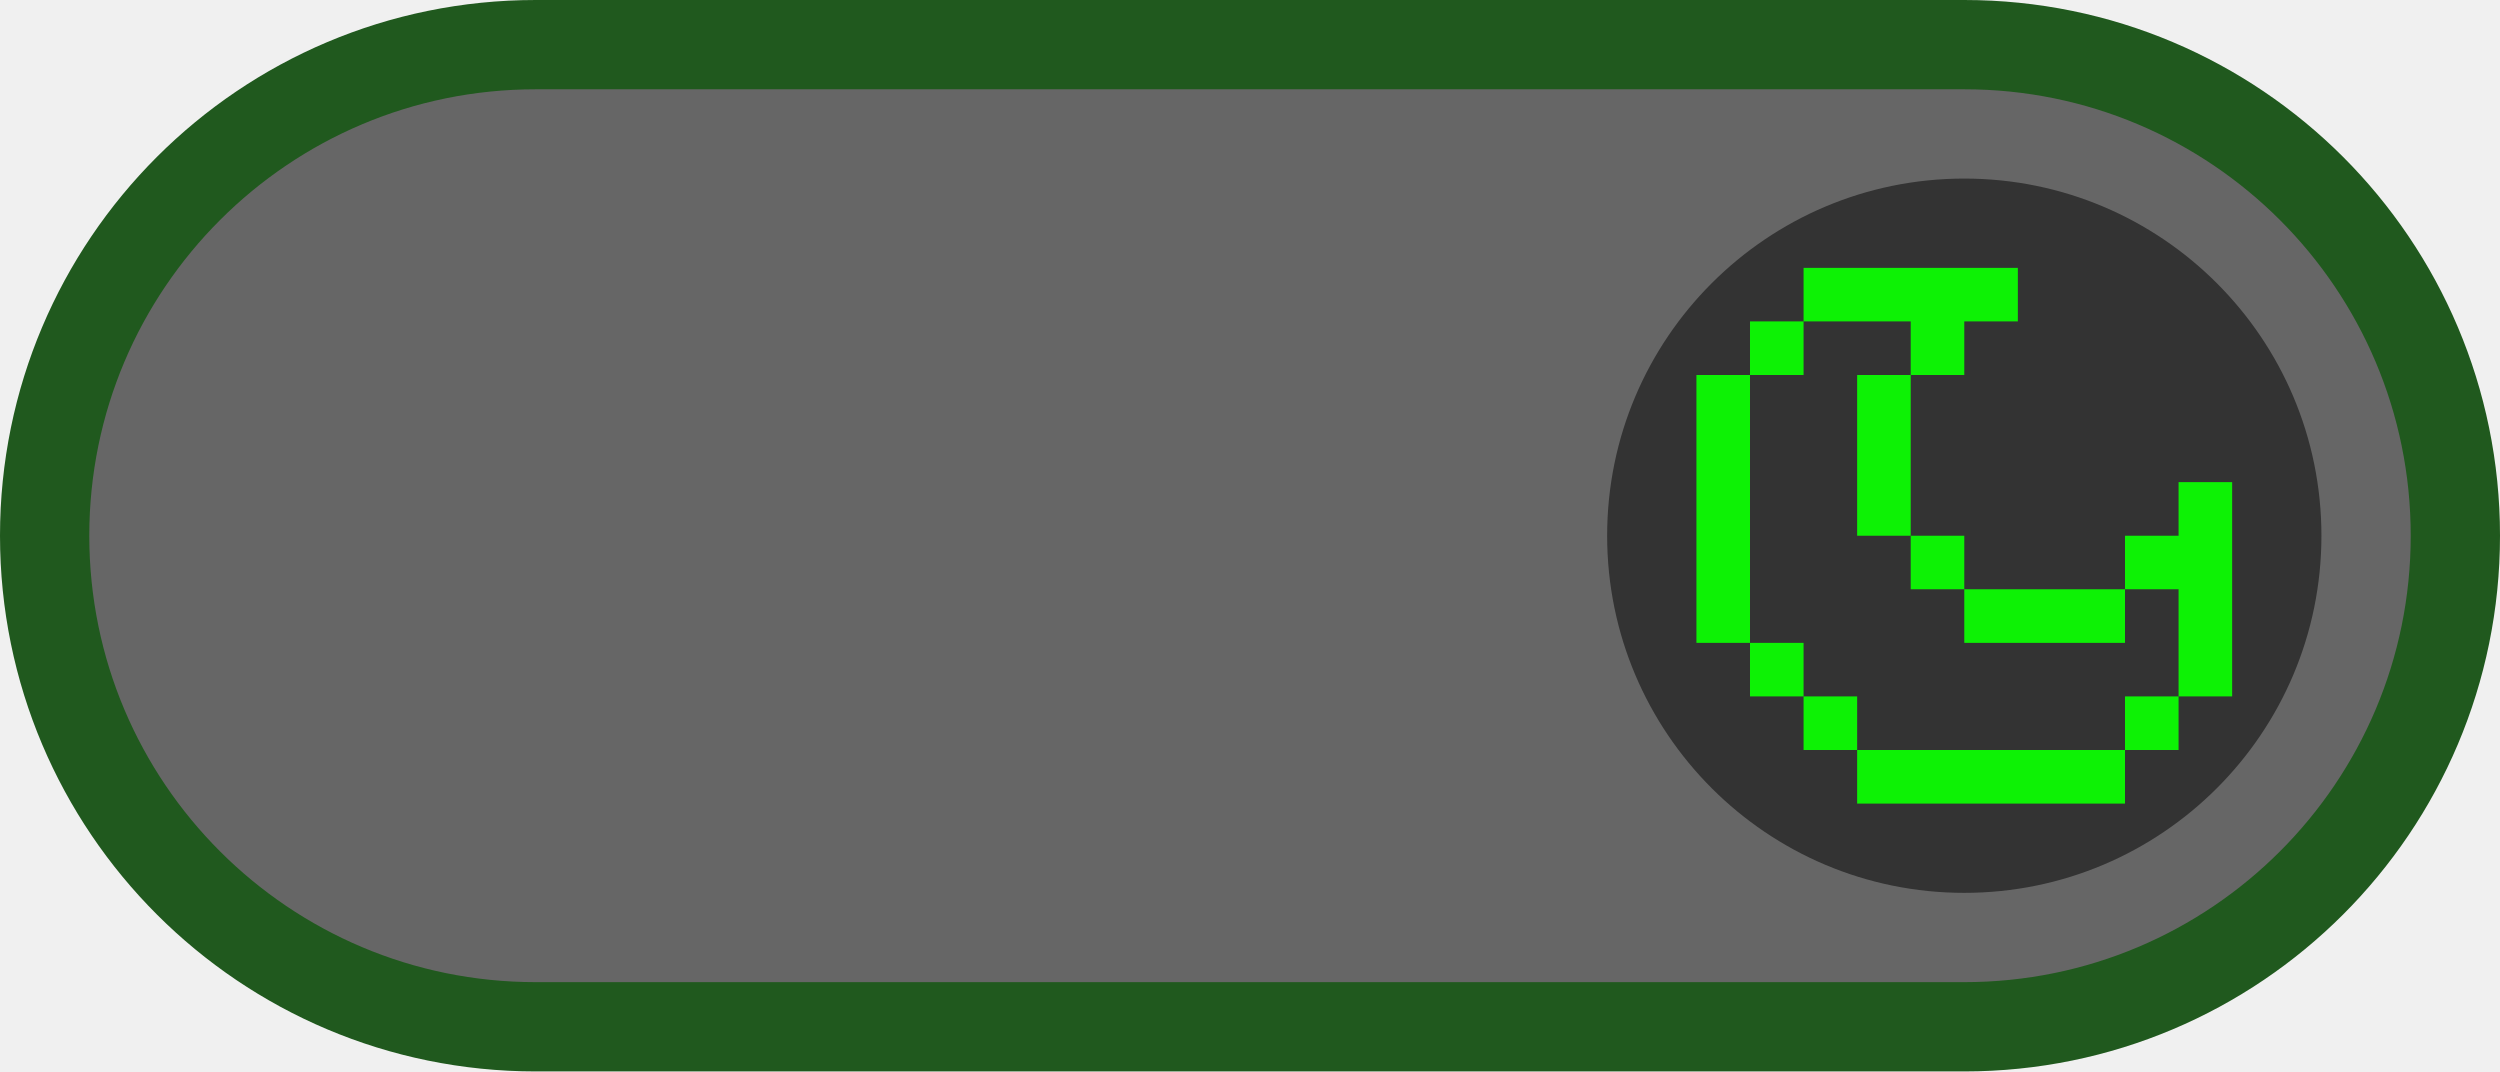
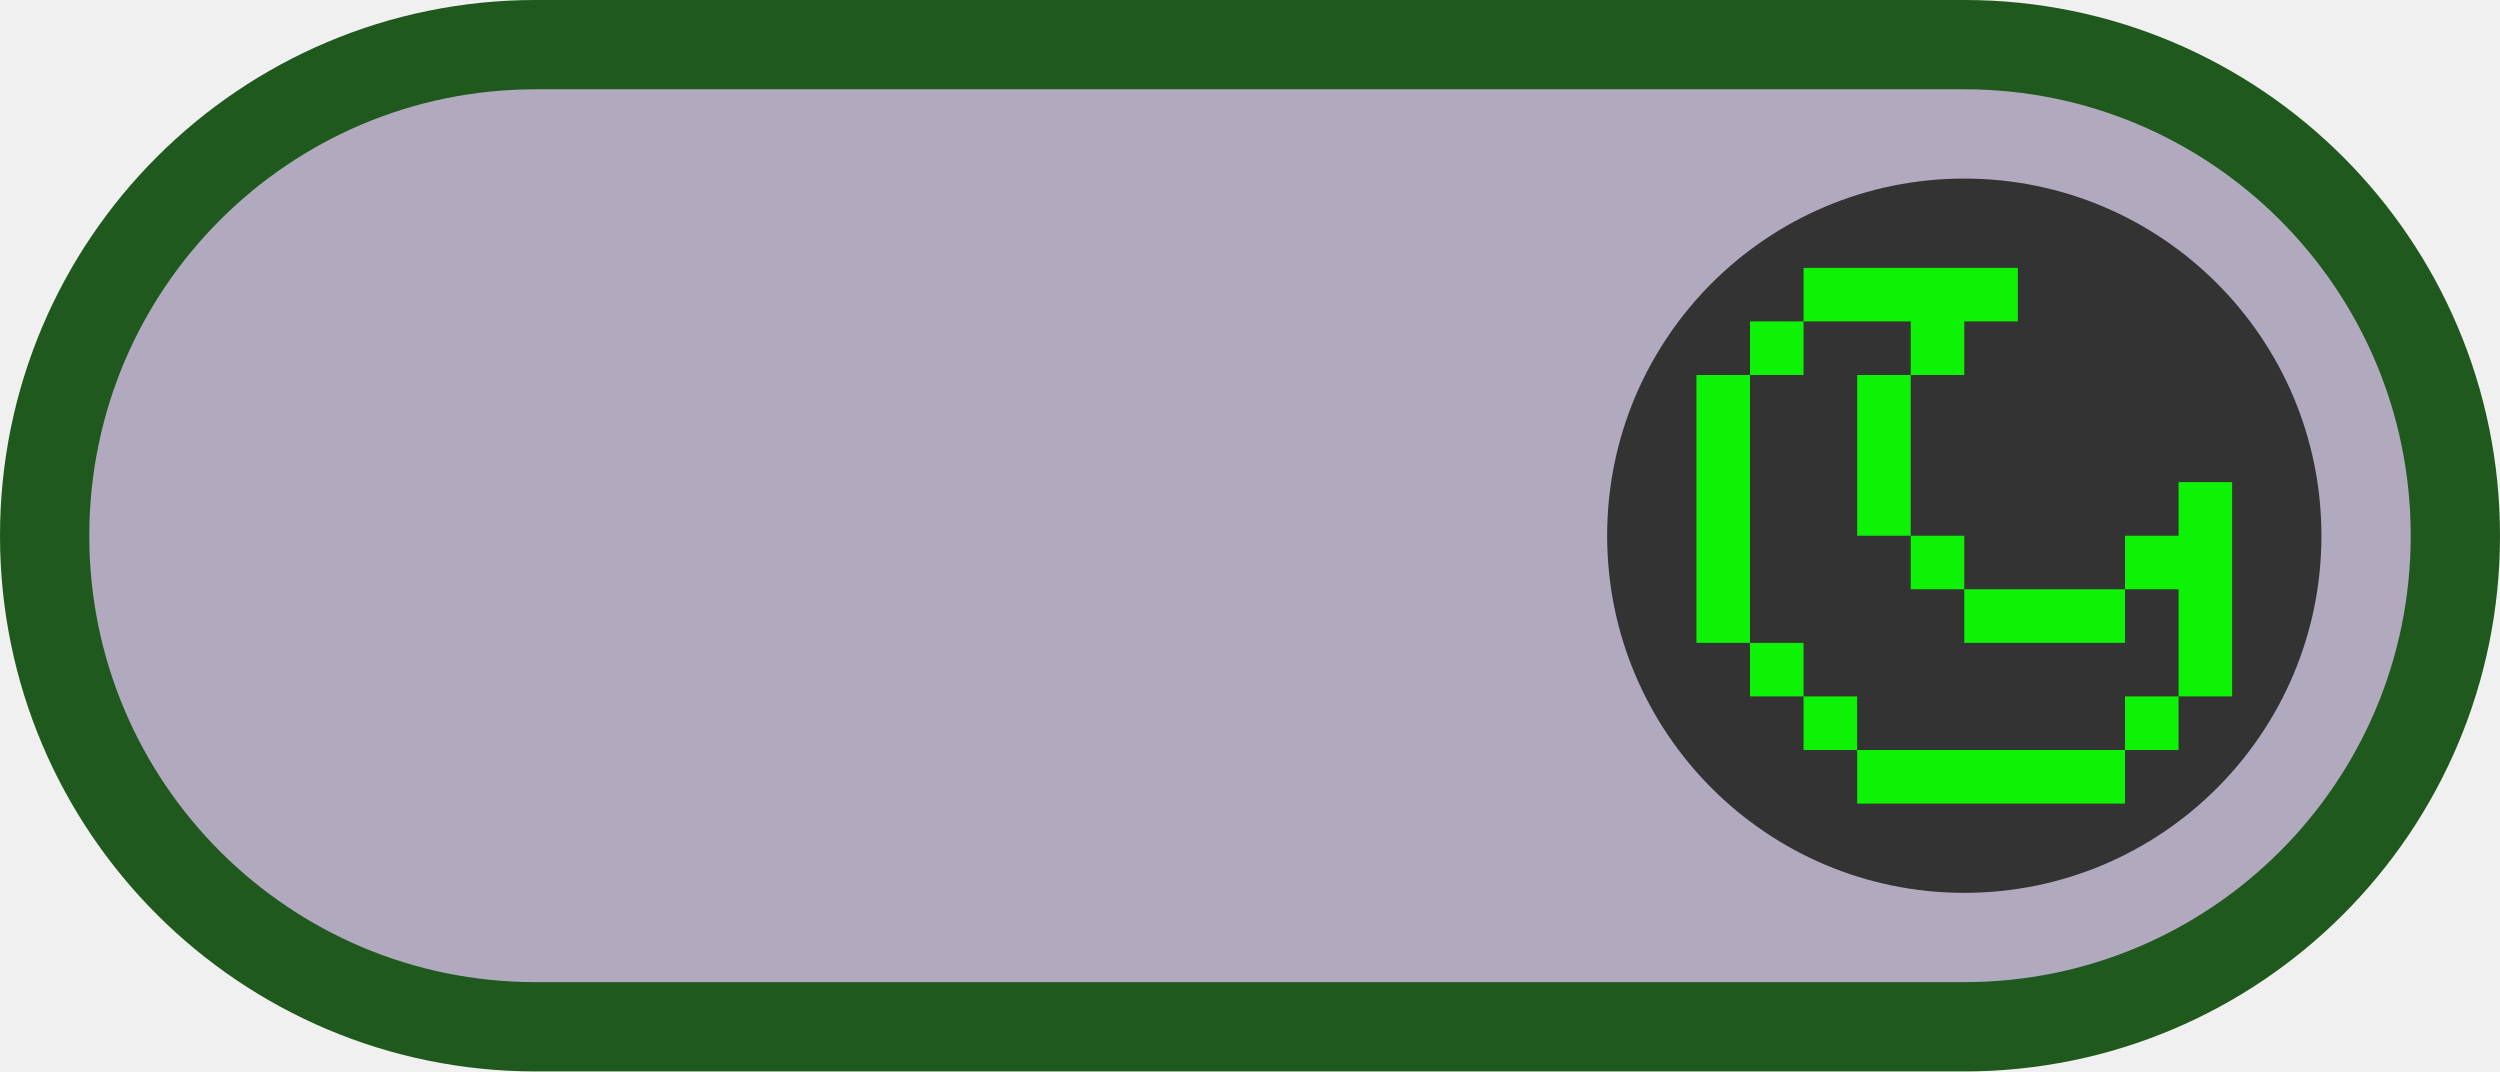
<svg xmlns="http://www.w3.org/2000/svg" width="56" height="24" viewBox="0 0 56 24" fill="none">
-   <rect x="1" y="1" width="54" height="22" rx="11" fill="#666666" />
+   <rect x="1" y="1" width="54" height="22" rx="11" fill="#B1AABF" />
  <rect x="1" y="1" width="54" height="22" rx="11" stroke="#20591E" stroke-width="2" />
  <g clip-path="url(#clip0_840_286)">
    <rect x="36" y="4" width="16" height="16" rx="8" fill="#333333" />
    <path d="M40.4 6H45.2V7.2H44V8.4H42.8V7.2H40.4V6ZM39.2 8.4V7.2H40.4V8.4H39.2ZM39.2 14.4H38V8.4H39.2V14.4ZM40.4 15.6H39.2V14.4H40.4V15.6ZM41.6 16.8H40.4V15.6H41.6V16.8ZM47.6 16.8V18H41.6V16.8H47.6ZM48.8 15.6V16.8H47.6V15.6H48.8ZM47.6 13.2H48.8V15.6H50V10.8H48.8V12H47.6V13.2ZM44 13.2V14.4H47.6V13.2H44ZM42.8 12H44V13.2H42.8V12ZM42.8 12V8.4H41.6V12H42.8Z" fill="#0DF205" />
  </g>
  <defs>
    <clipPath id="clip0_840_286">
      <rect x="36" y="4" width="16" height="16" rx="8" fill="white" />
    </clipPath>
  </defs>
</svg>
